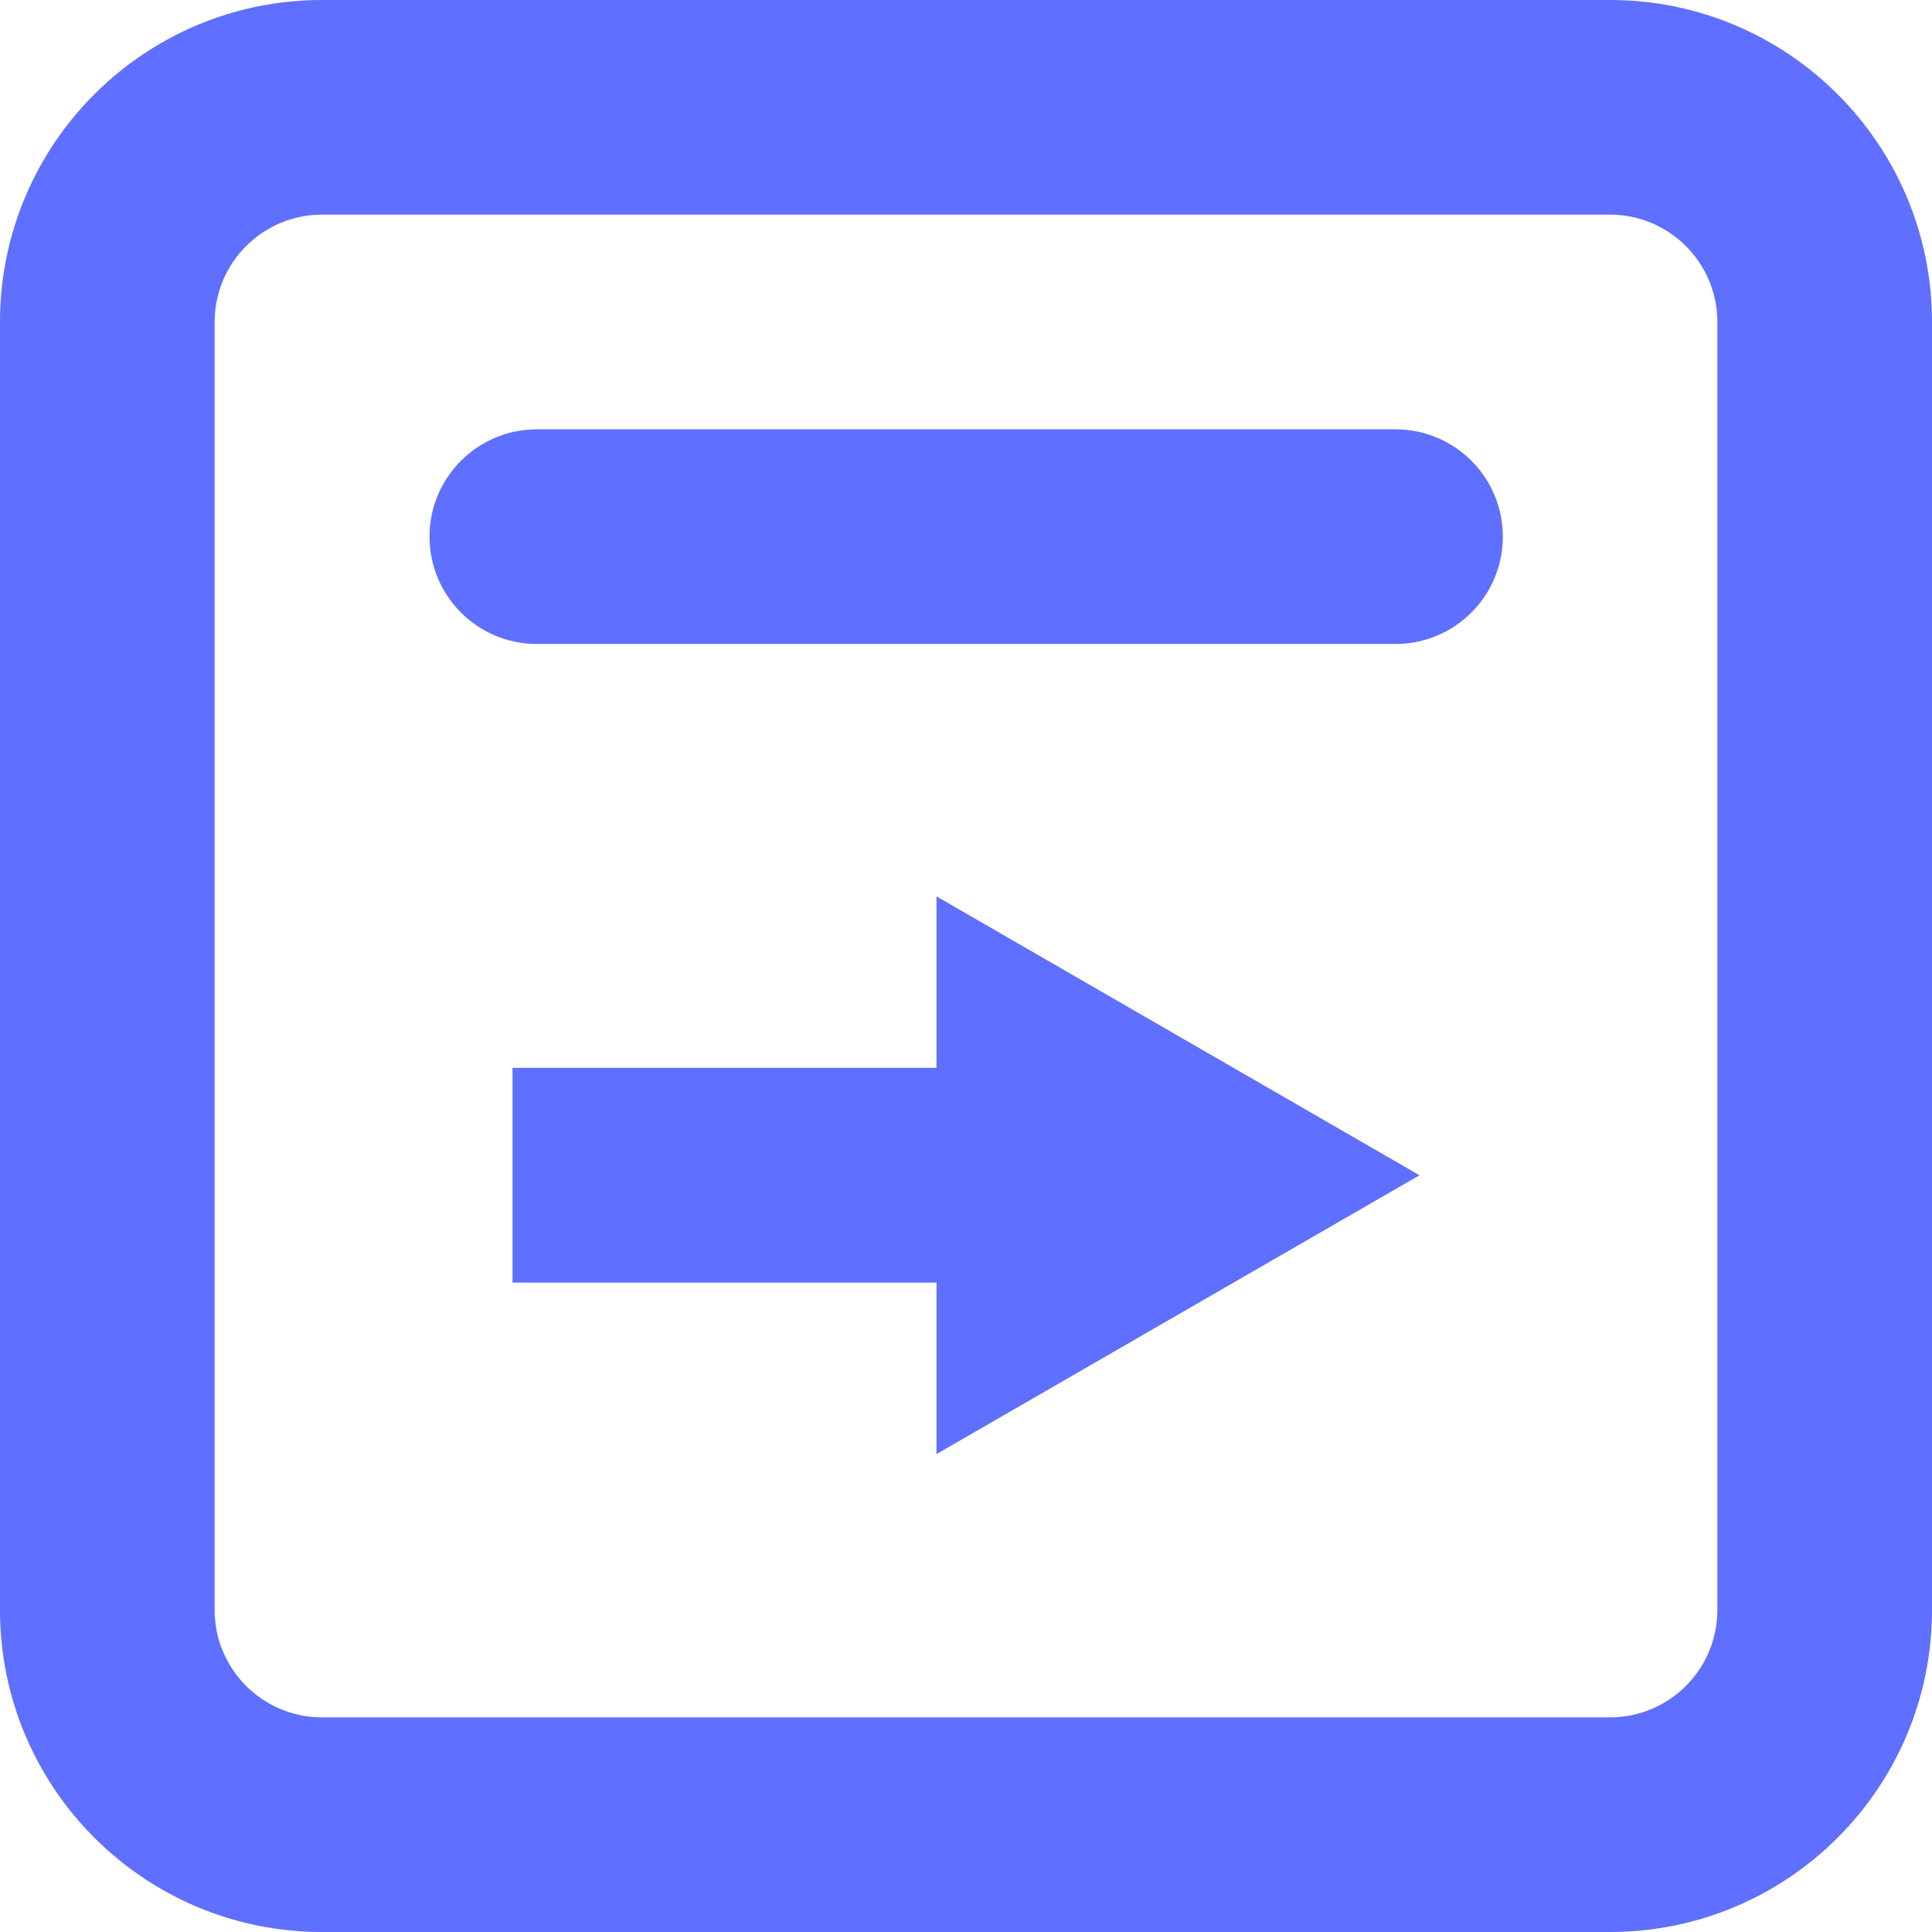
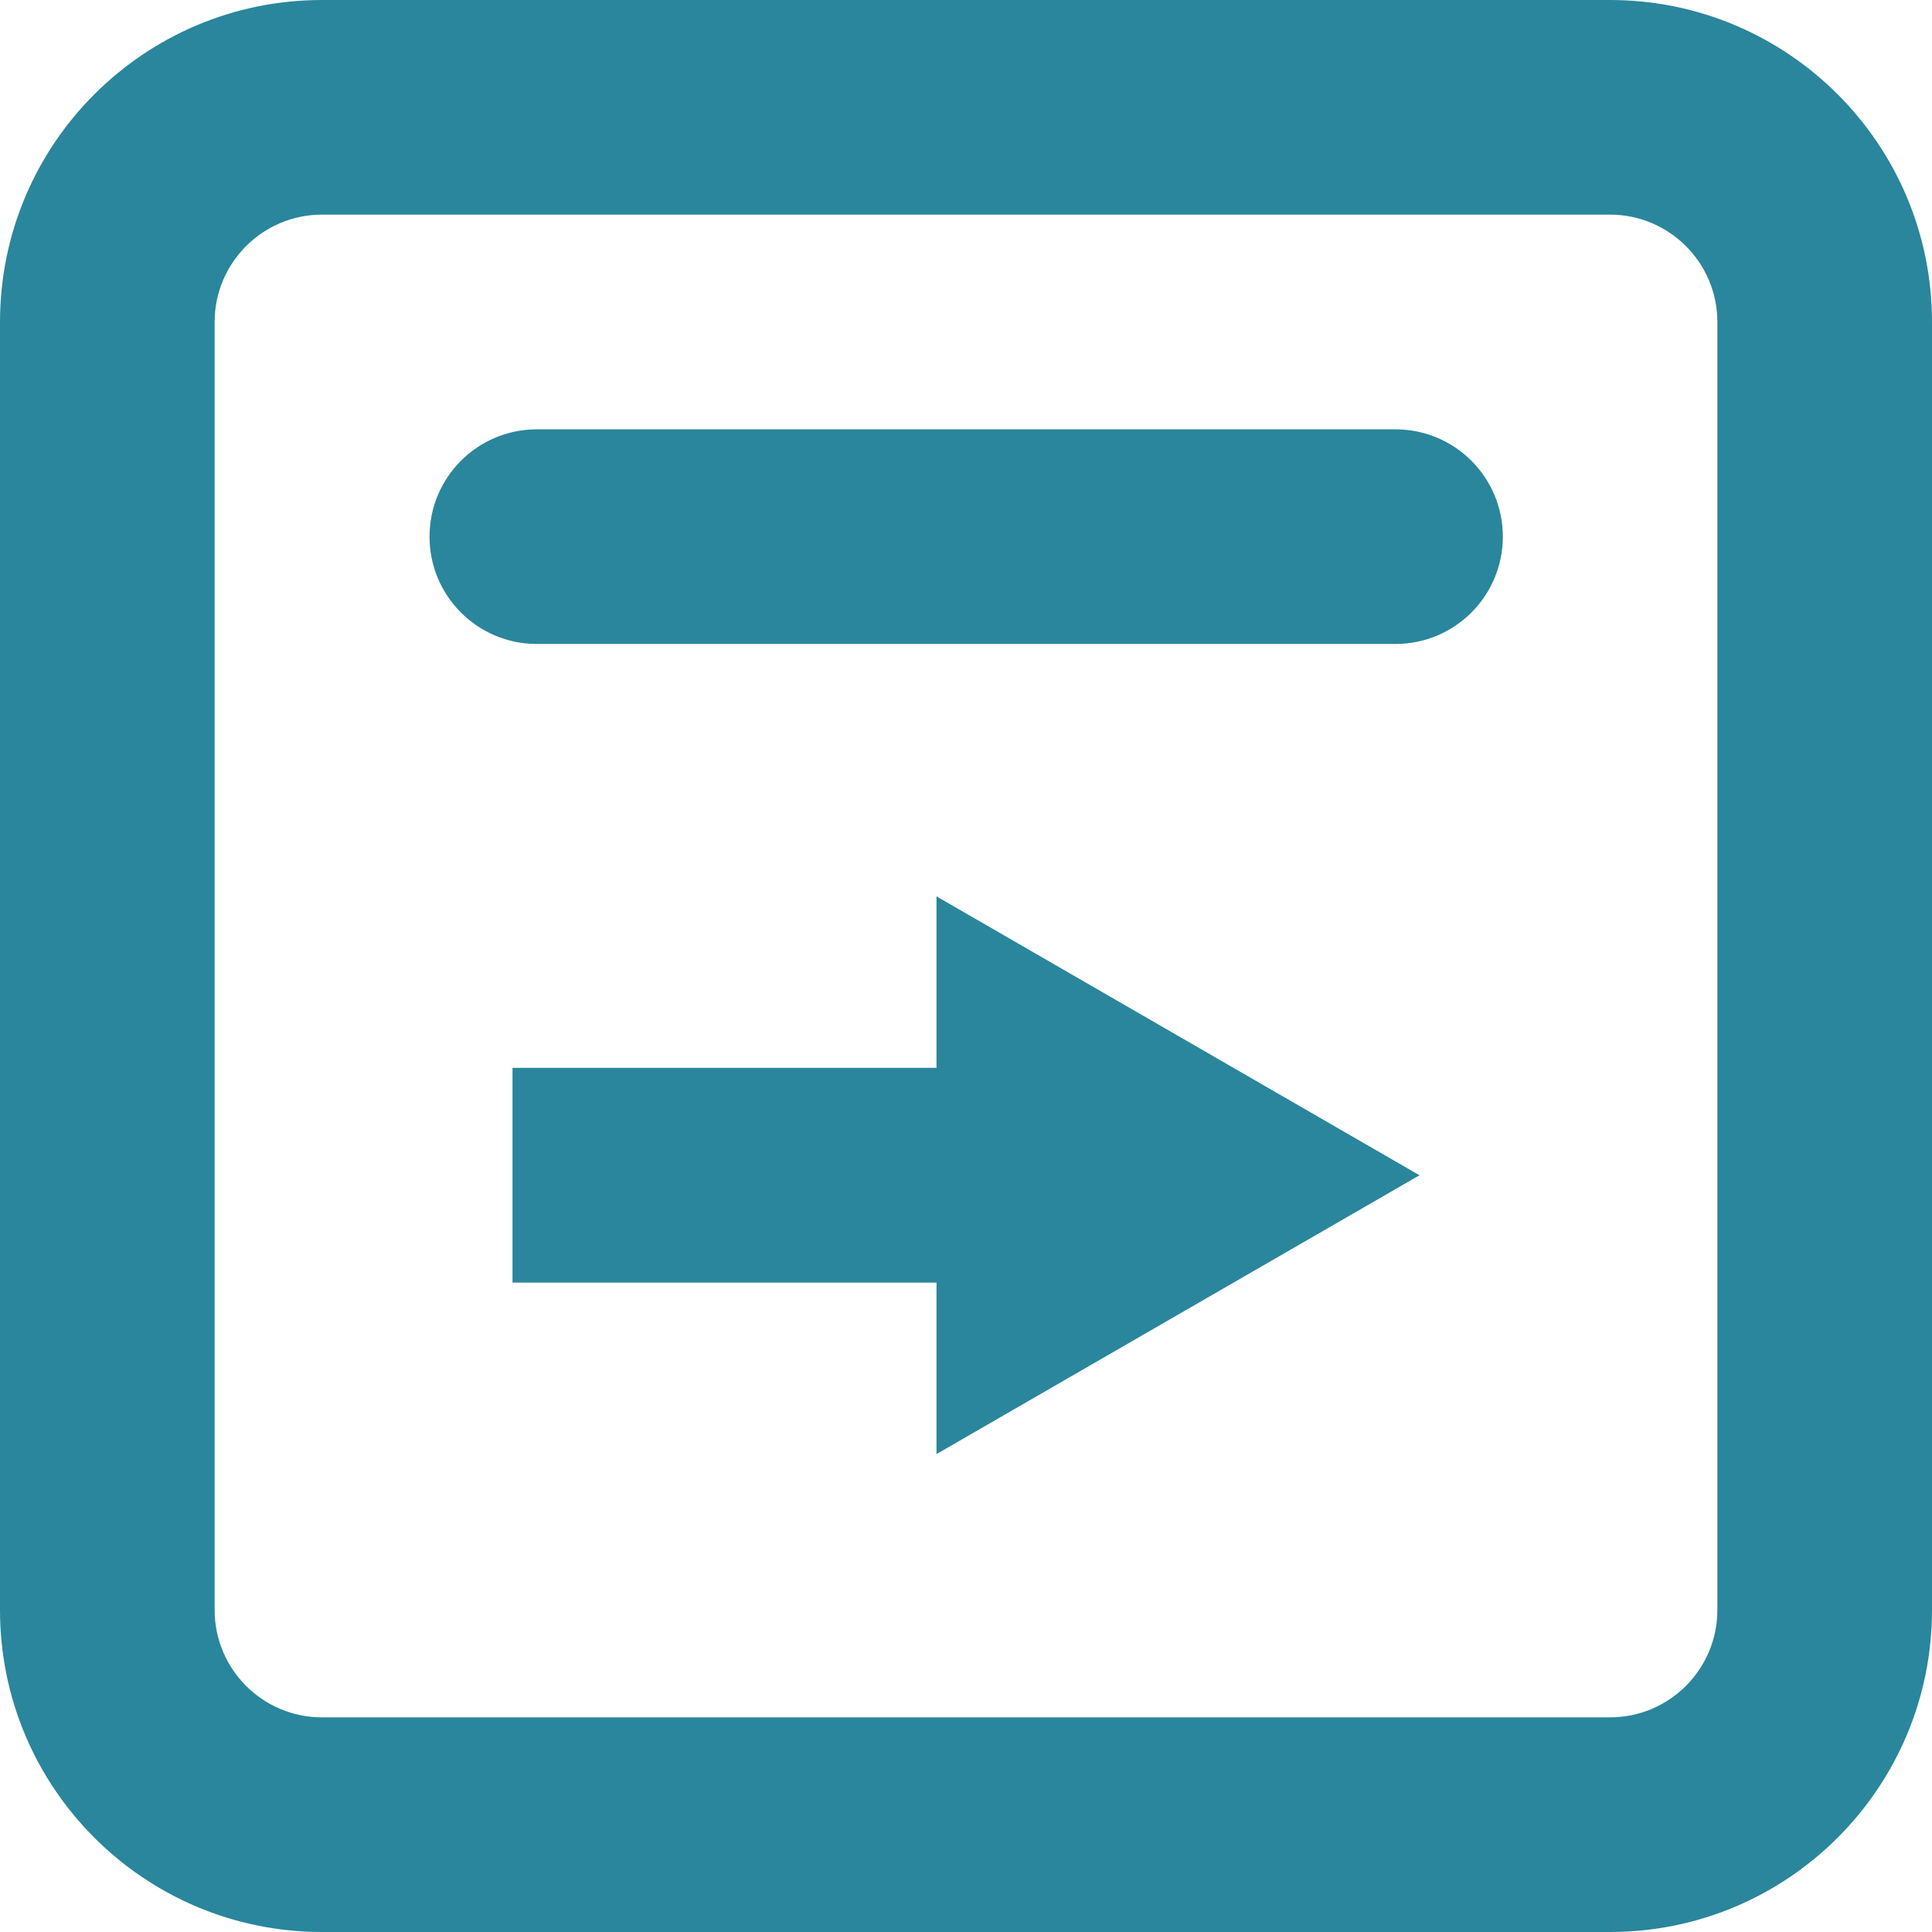
<svg xmlns="http://www.w3.org/2000/svg" width="22" height="22" viewBox="0 0 22 22" fill="none">
-   <path d="M10.664 16.558L16.164 13.383L10.664 10.207V12.16H5.836V14.605H10.664V16.558Z" fill="#5F6FFF" />
-   <path d="M6.113 4.889C5.438 4.889 4.891 5.436 4.891 6.111C4.891 6.786 5.438 7.333 6.113 7.333H15.891C16.566 7.333 17.113 6.786 17.113 6.111C17.113 5.436 16.566 4.889 15.891 4.889H6.113Z" fill="#5F6FFF" />
-   <path fill-rule="evenodd" clip-rule="evenodd" d="M3.667 0C1.642 0 0 1.642 0 3.667V18.333C0 20.358 1.642 22 3.667 22H18.333C20.358 22 22 20.358 22 18.333V3.667C22 1.642 20.358 0 18.333 0H3.667ZM18.333 2.444H3.667C2.992 2.444 2.444 2.992 2.444 3.667V18.333C2.444 19.008 2.992 19.556 3.667 19.556H18.333C19.008 19.556 19.556 19.008 19.556 18.333V3.667C19.556 2.992 19.008 2.444 18.333 2.444Z" fill="#5F6FFF" />
+   <path d="M10.664 16.558L16.164 13.383L10.664 10.207V12.16H5.836V14.605H10.664V16.558Z" fill="#2a869c" />
+   <path d="M6.113 4.889C5.438 4.889 4.891 5.436 4.891 6.111C4.891 6.786 5.438 7.333 6.113 7.333H15.891C16.566 7.333 17.113 6.786 17.113 6.111C17.113 5.436 16.566 4.889 15.891 4.889H6.113Z" fill="#2a869c" />
+   <path fill-rule="evenodd" clip-rule="evenodd" d="M3.667 0C1.642 0 0 1.642 0 3.667V18.333C0 20.358 1.642 22 3.667 22H18.333C20.358 22 22 20.358 22 18.333V3.667C22 1.642 20.358 0 18.333 0H3.667ZM18.333 2.444H3.667C2.992 2.444 2.444 2.992 2.444 3.667V18.333C2.444 19.008 2.992 19.556 3.667 19.556H18.333C19.008 19.556 19.556 19.008 19.556 18.333V3.667C19.556 2.992 19.008 2.444 18.333 2.444Z" fill="#2a869c" />
</svg>
